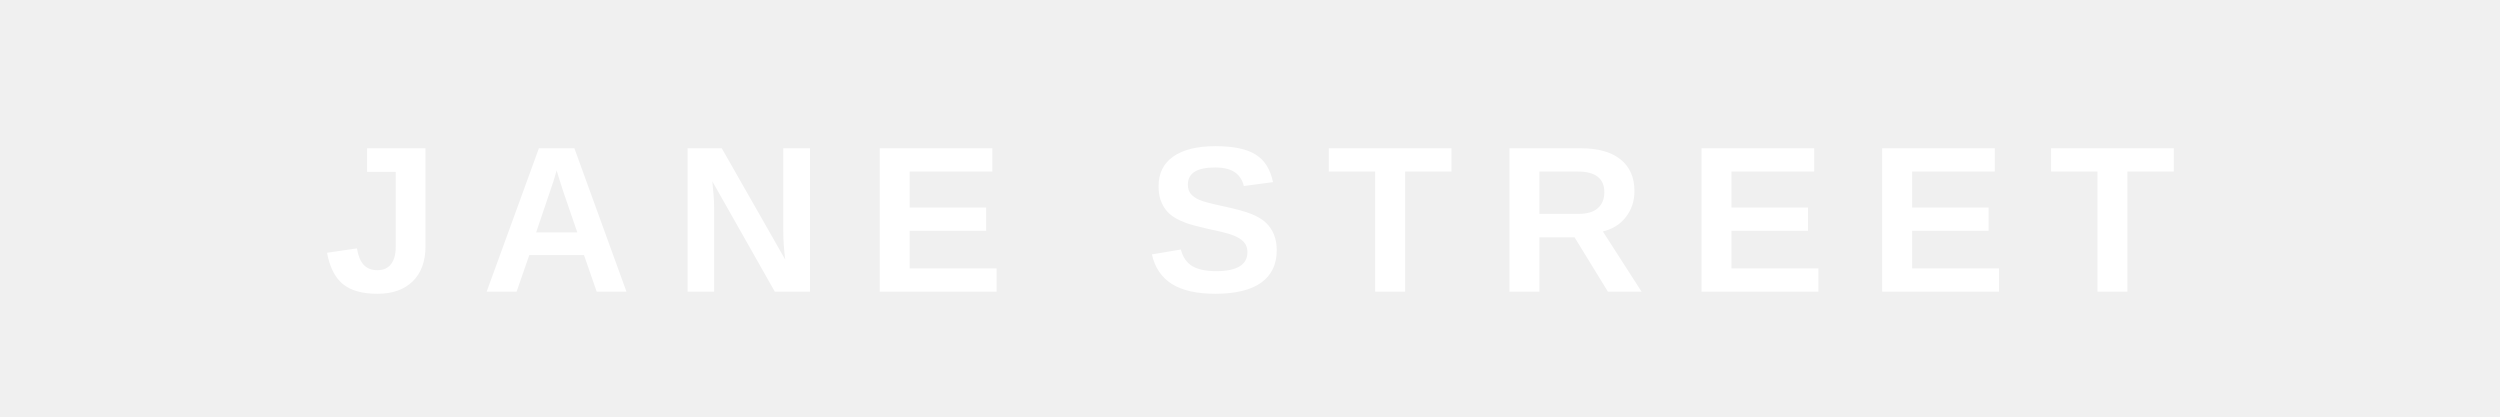
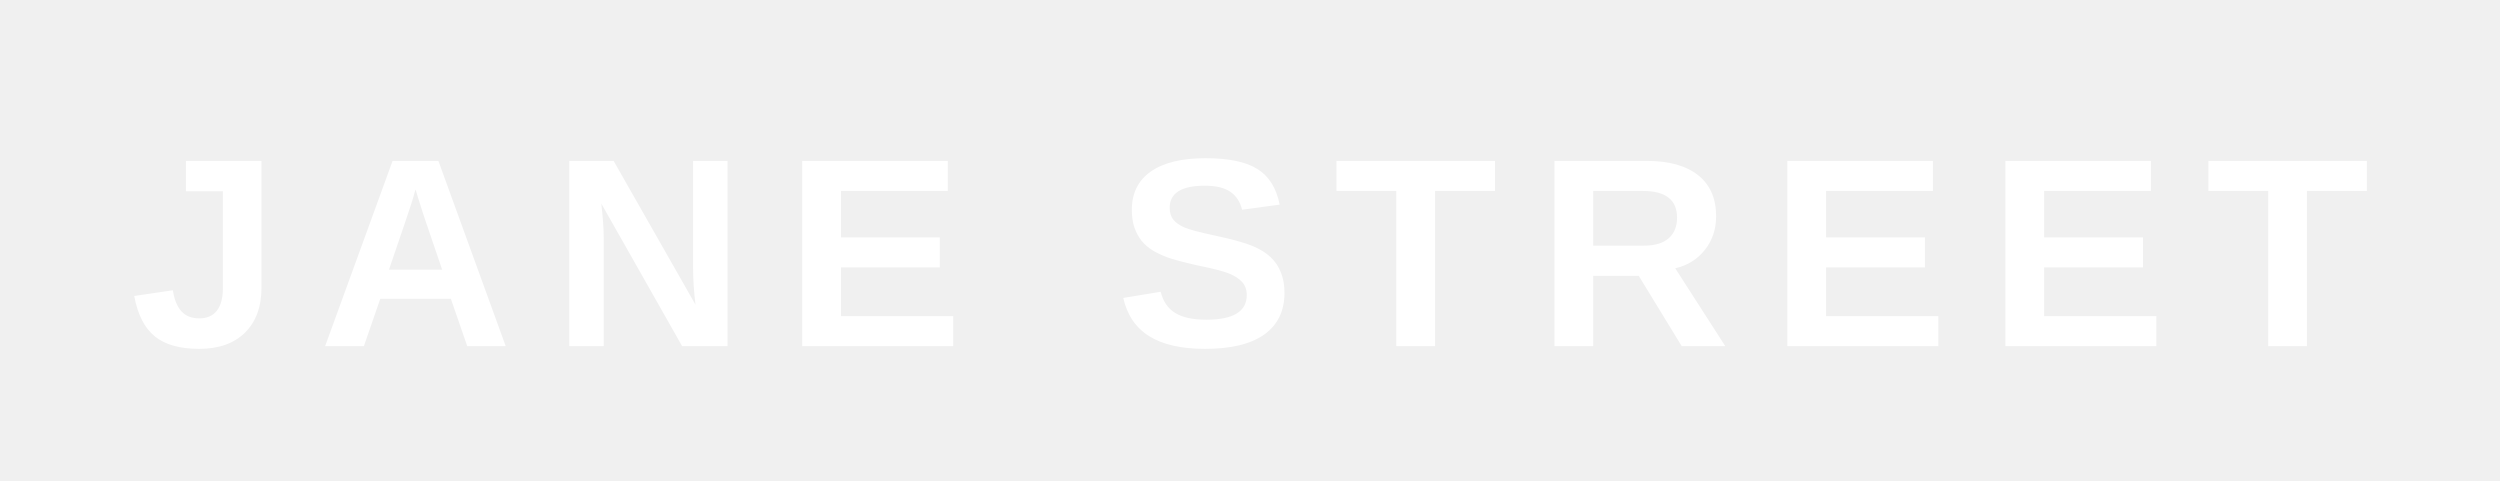
- <svg xmlns="http://www.w3.org/2000/svg" viewBox="0 0 240 40">
-   <text x="120" y="28" text-anchor="middle" font-family="Arial, sans-serif" font-size="20" font-weight="700" fill="white" letter-spacing="4">JANE STREET</text>
+ <svg xmlns="http://www.w3.org/2000/svg" viewBox="0 0 260 50">
+   <text x="130" y="36" text-anchor="middle" font-family="Arial, Helvetica, sans-serif" font-size="28" font-weight="700" fill="white" letter-spacing="4">JANE STREET</text>
</svg>
